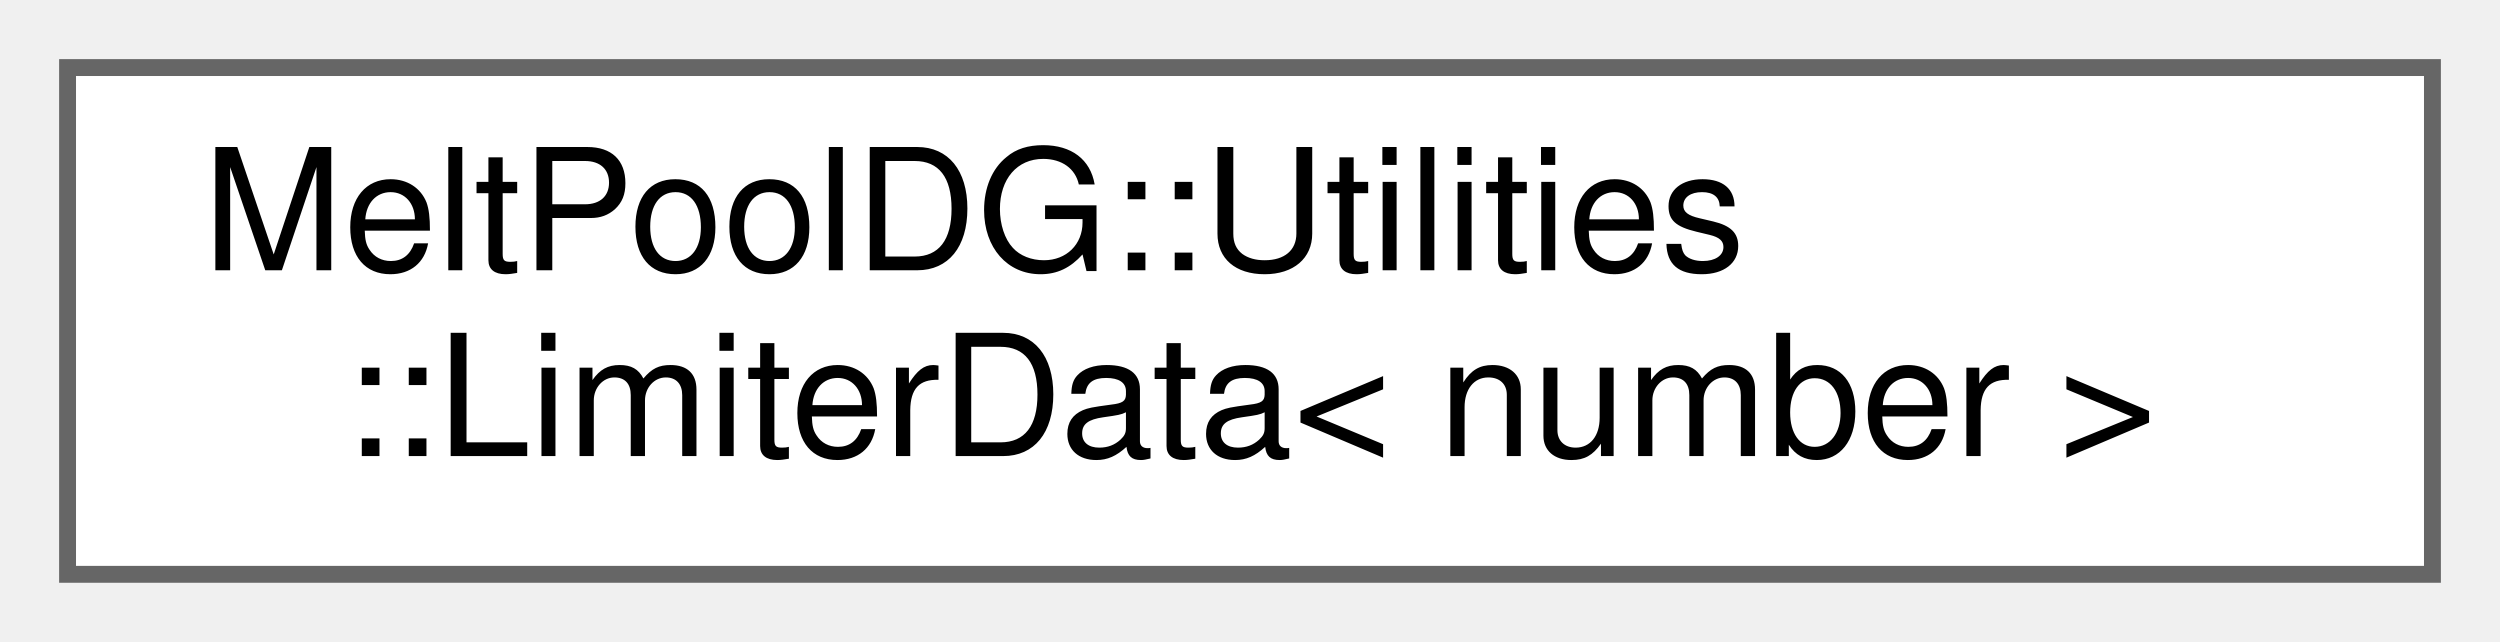
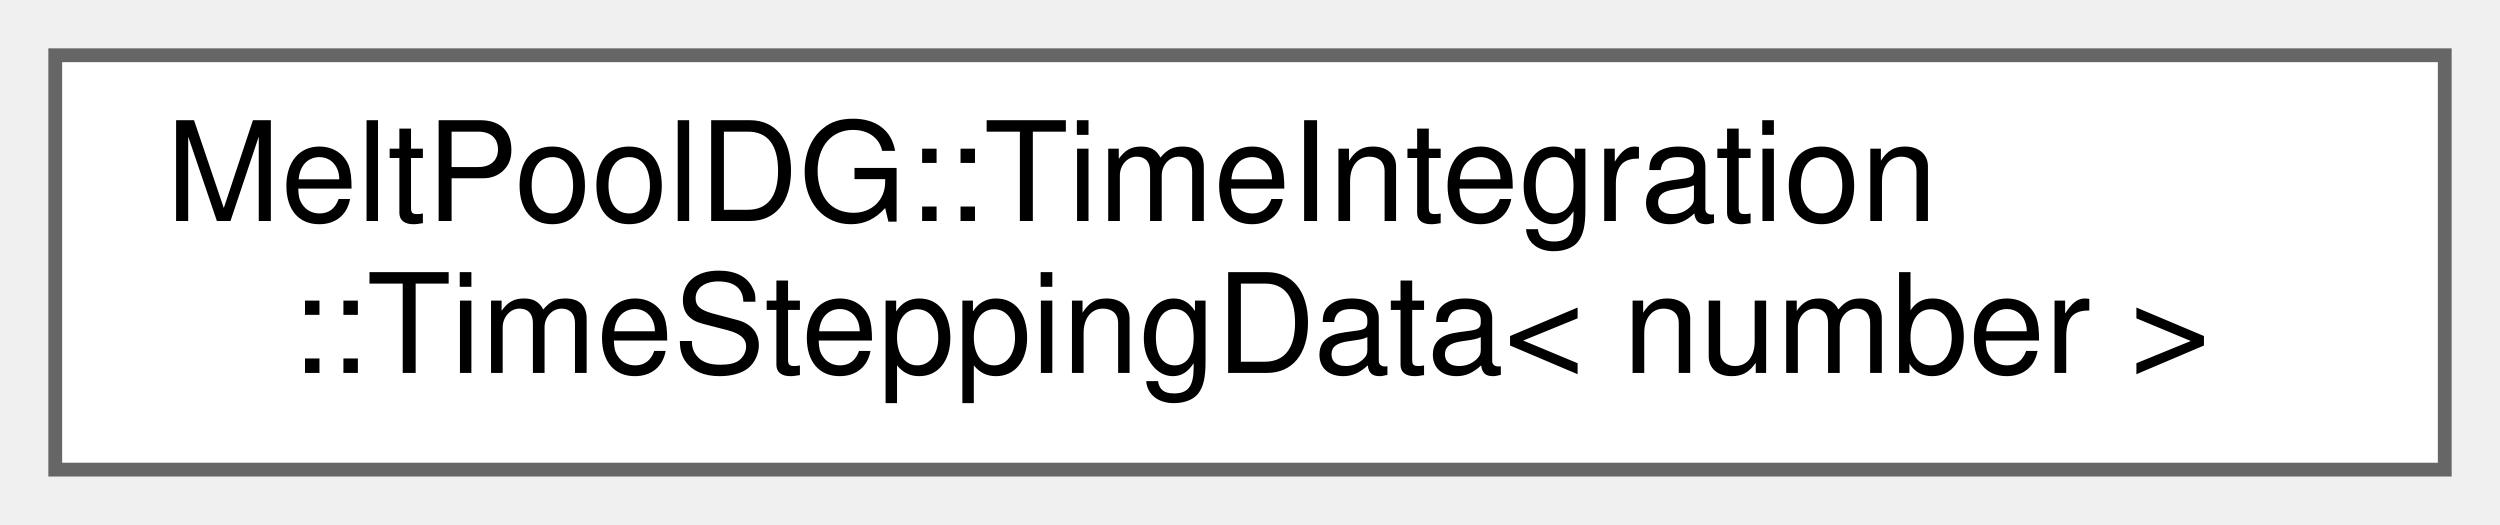
- <svg xmlns="http://www.w3.org/2000/svg" xmlns:xlink="http://www.w3.org/1999/xlink" width="148pt" height="38pt" viewBox="0.00 0.00 148.00 38.00">
+ <svg xmlns="http://www.w3.org/2000/svg" xmlns:xlink="http://www.w3.org/1999/xlink" width="181pt" height="38pt" viewBox="0.00 0.00 181.00 38.00">
  <g id="graph0" class="graph" transform="scale(1 1) rotate(0) translate(4 34)">
    <g id="Node000000" class="node">
      <g id="a_Node000000">
-         <a xlink:href="structMeltPoolDG_1_1Utilities_1_1LimiterData.html" target="_top" xlink:title=" ">
-           <polygon fill="white" stroke="#666666" points="140,-30 0,-30 0,0 140,0 140,-30" />
-           <text text-anchor="start" x="8" y="-18" font-family="Helvetica,sans-Serif" font-size="10.00">MeltPoolDG::Utilities</text>
-           <text text-anchor="middle" x="70" y="-7" font-family="Helvetica,sans-Serif" font-size="10.00">::LimiterData&lt; number &gt;</text>
+         <a xlink:href="structMeltPoolDG_1_1TimeIntegration_1_1TimeSteppingData.html" target="_top" xlink:title=" ">
+           <polygon fill="white" stroke="#666666" points="173,-30 0,-30 0,0 173,0 173,-30" />
+           <text text-anchor="start" x="8" y="-18" font-family="Helvetica,sans-Serif" font-size="10.00">MeltPoolDG::TimeIntegration</text>
+           <text text-anchor="middle" x="86.5" y="-7" font-family="Helvetica,sans-Serif" font-size="10.00">::TimeSteppingData&lt; number &gt;</text>
        </a>
      </g>
    </g>
  </g>
</svg>
